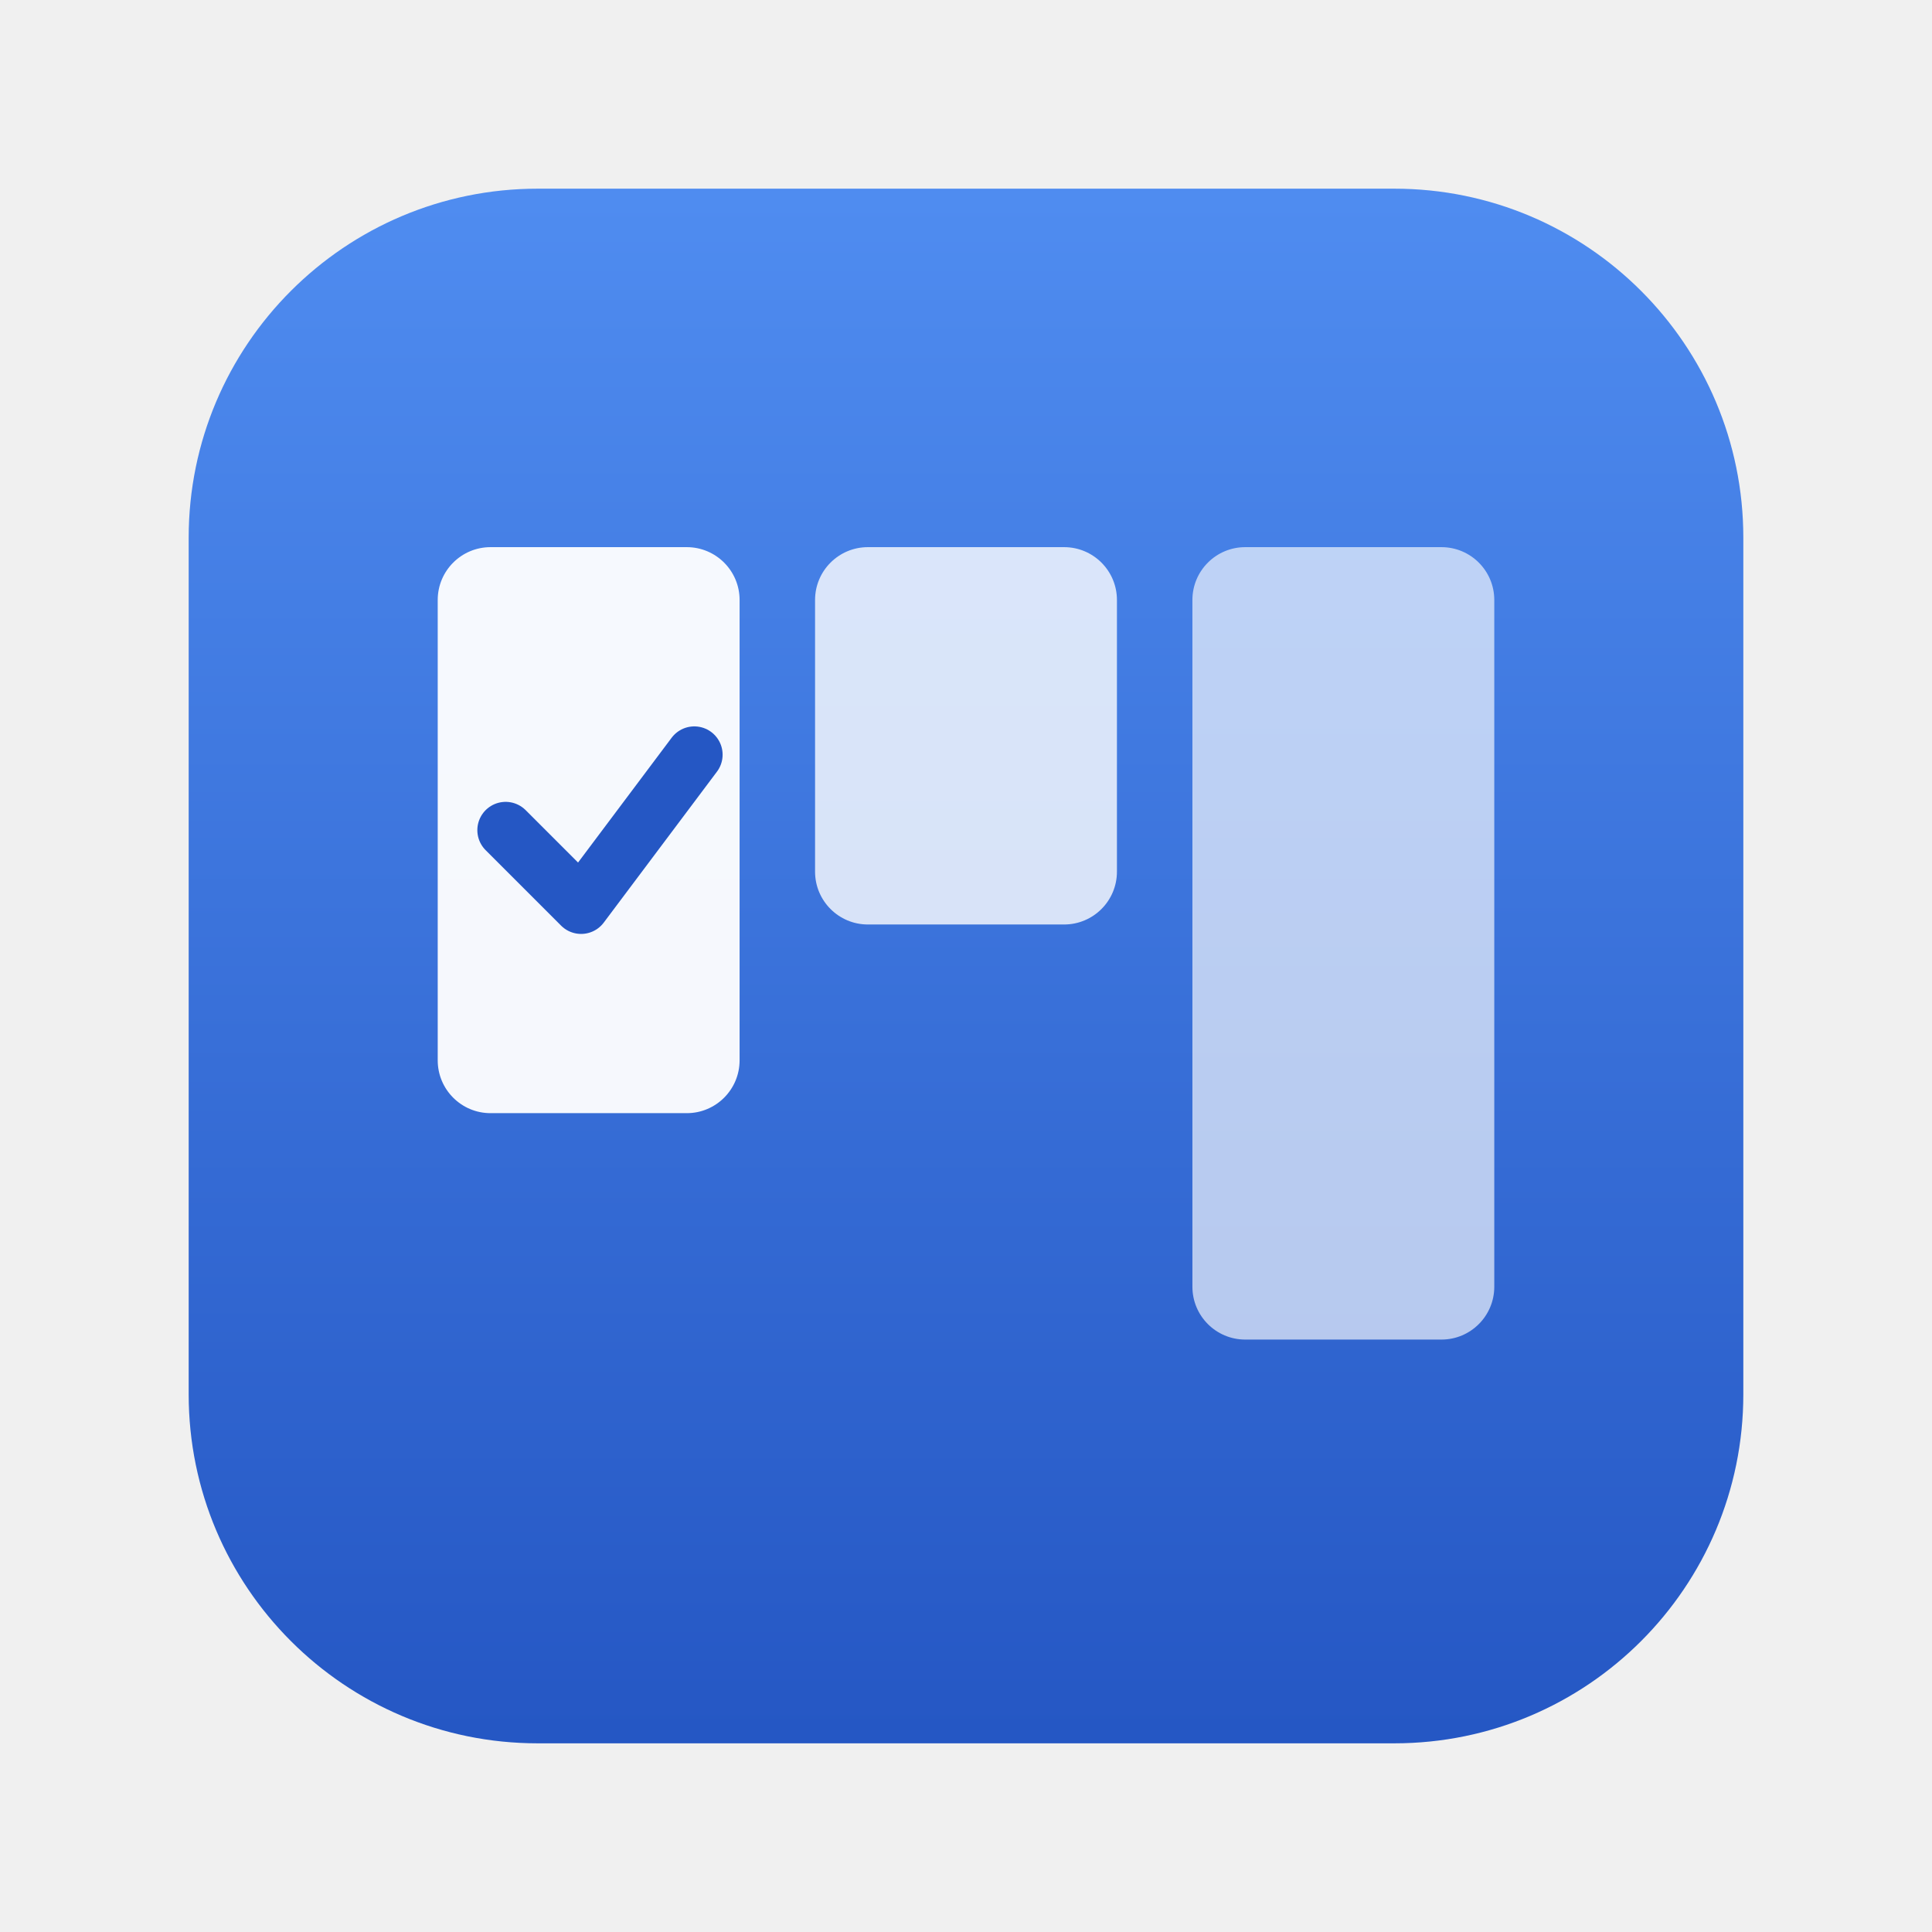
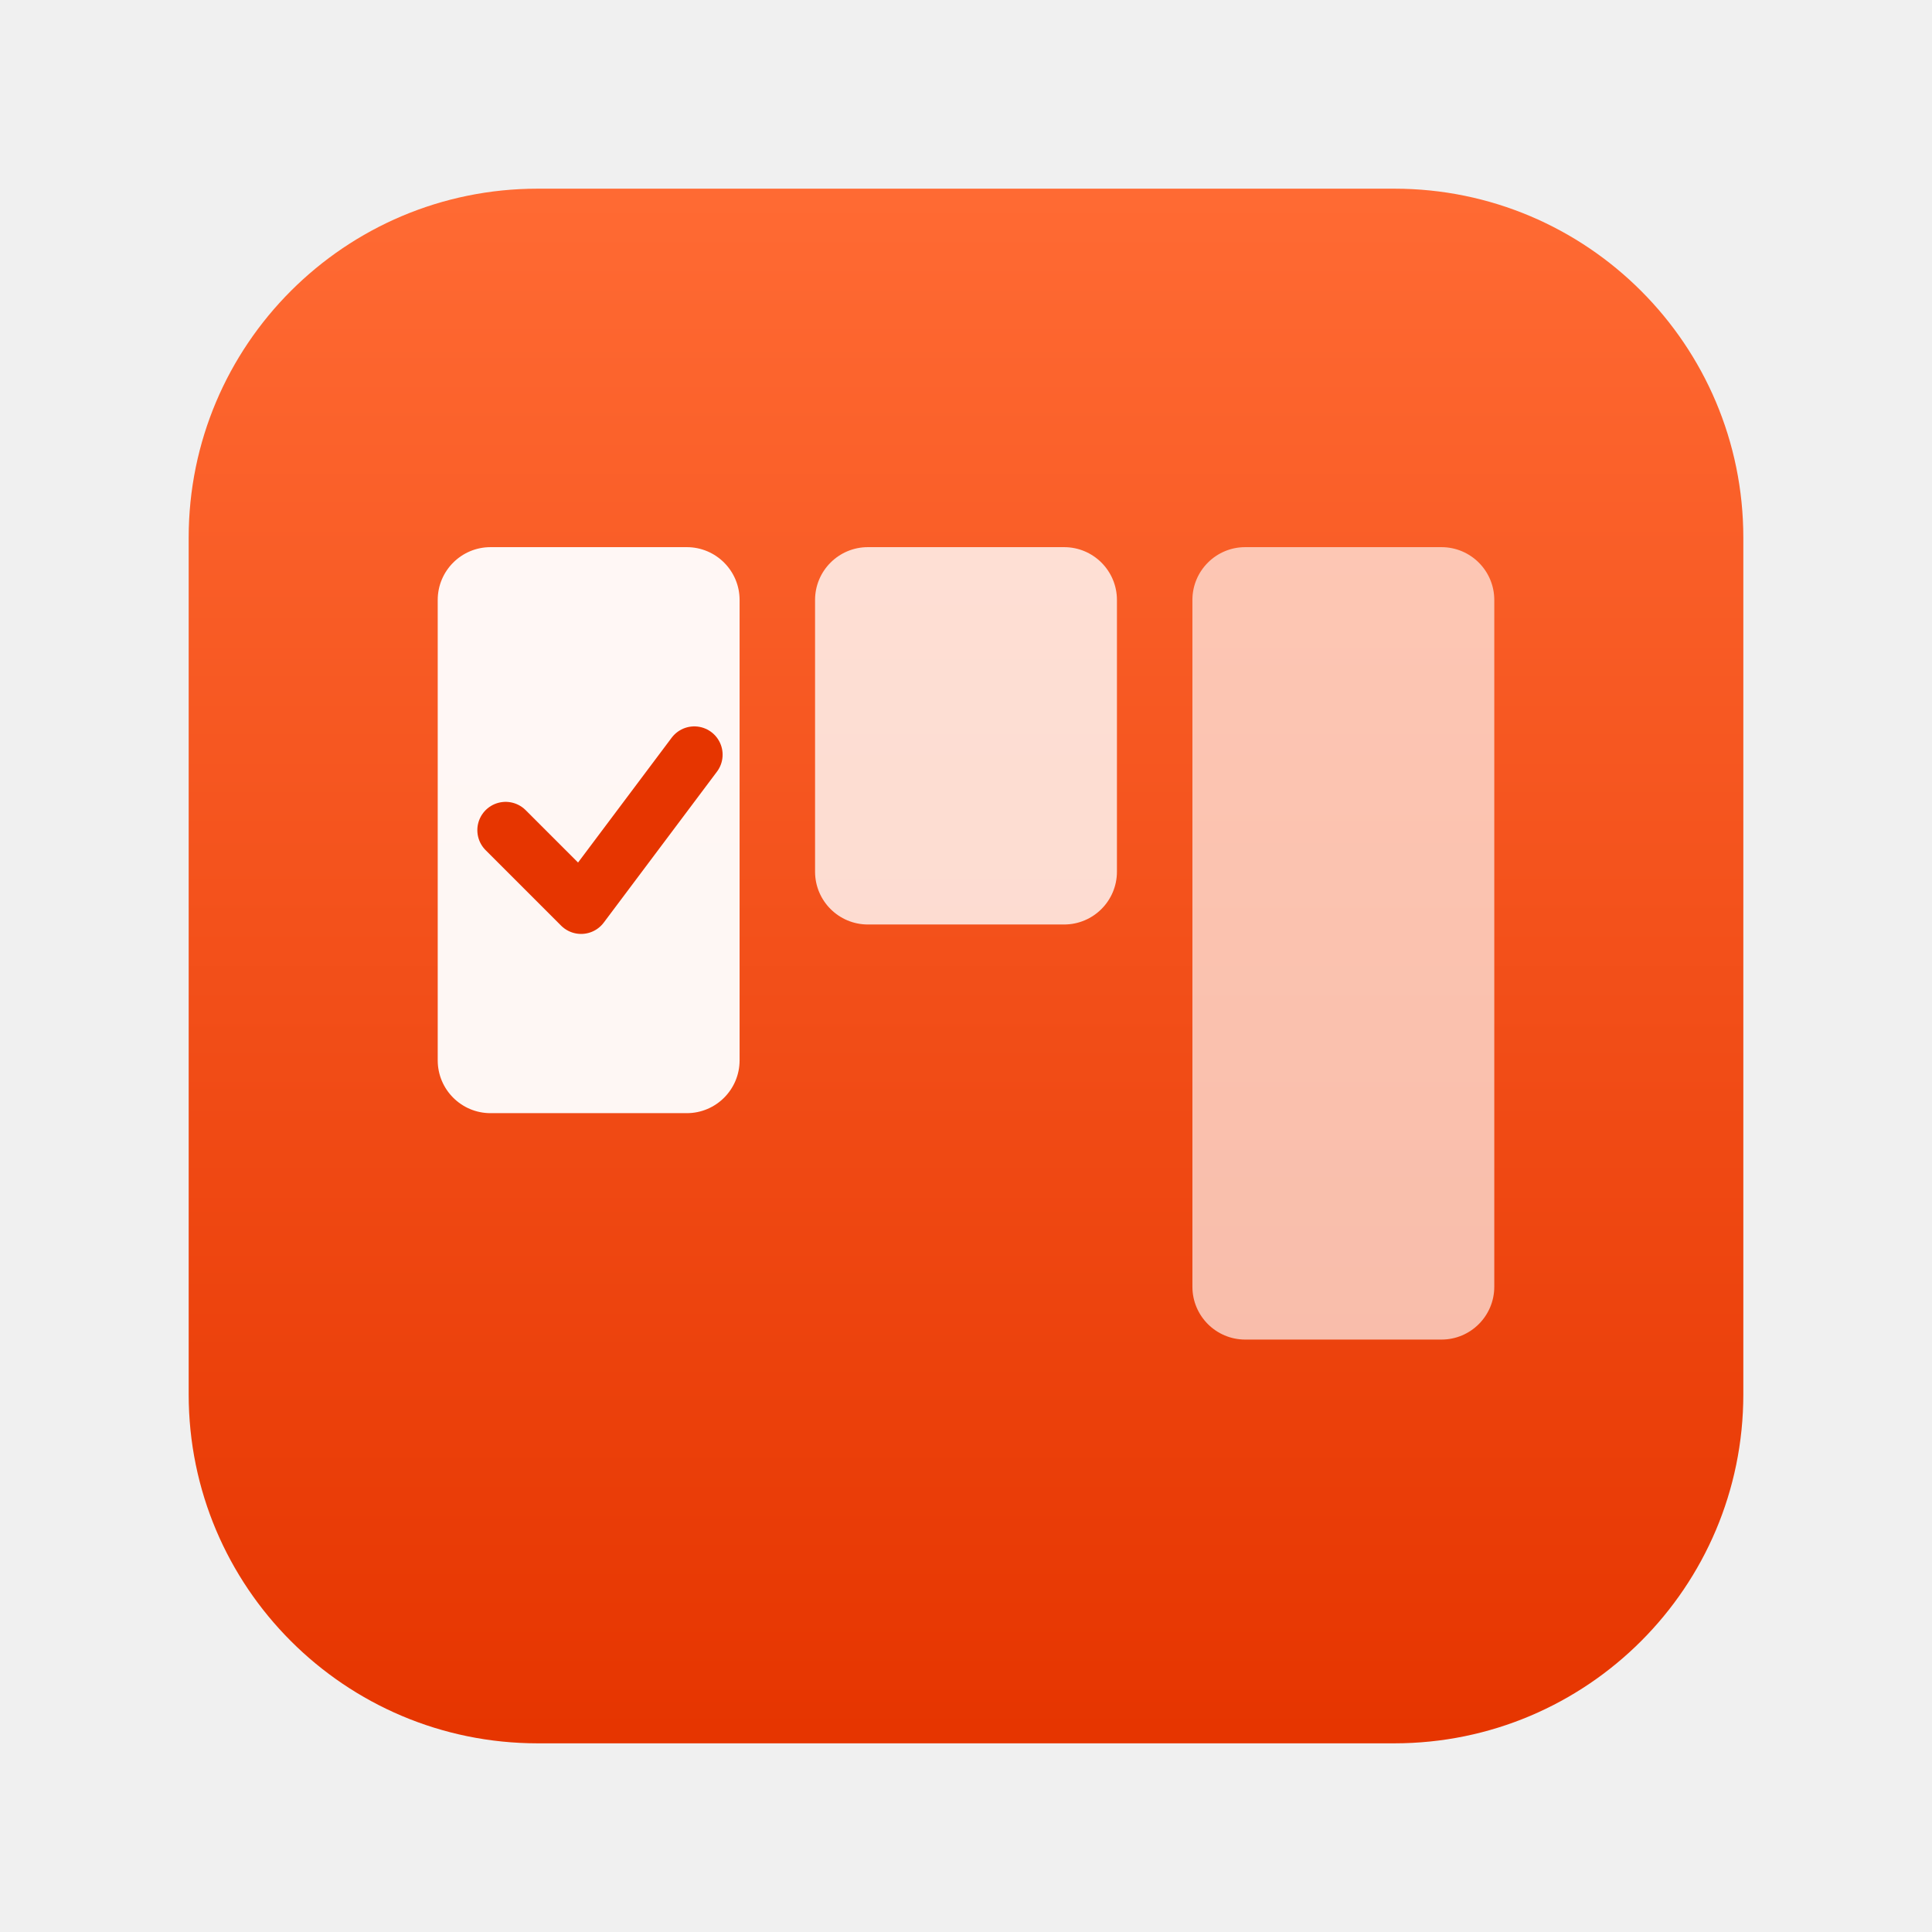
<svg xmlns="http://www.w3.org/2000/svg" width="1024" height="1024" viewBox="0 0 1024 1024">
  <defs>
    <linearGradient id="bg" x1="0" y1="0" x2="0" y2="1">
-       <stop offset="0" stop-color="#4f8cf0" />
-       <stop offset="1" stop-color="#2557c4" />
+       <stop offset="0" stop-color="#ff6a33" />
+       <stop offset="1" stop-color="#e63500" />
    </linearGradient>
  </defs>
  <rect x="100" y="100" width="824" height="824" rx="185" fill="url(#bg)" />
  <g fill="#ffffff">
    <rect x="232" y="290" width="160" height="300" rx="28" opacity="0.95" />
    <rect x="432" y="290" width="160" height="200" rx="28" opacity="0.8" />
    <rect x="632" y="290" width="160" height="420" rx="28" opacity="0.65" />
  </g>
-   <path d="M268 440 l40 40 l60 -80" fill="none" stroke="#2557c4" stroke-width="30" stroke-linecap="round" stroke-linejoin="round" />
+   <path d="M268 440 l40 40 l60 -80" fill="none" stroke="#e63500" stroke-width="30" stroke-linecap="round" stroke-linejoin="round" />
</svg>
